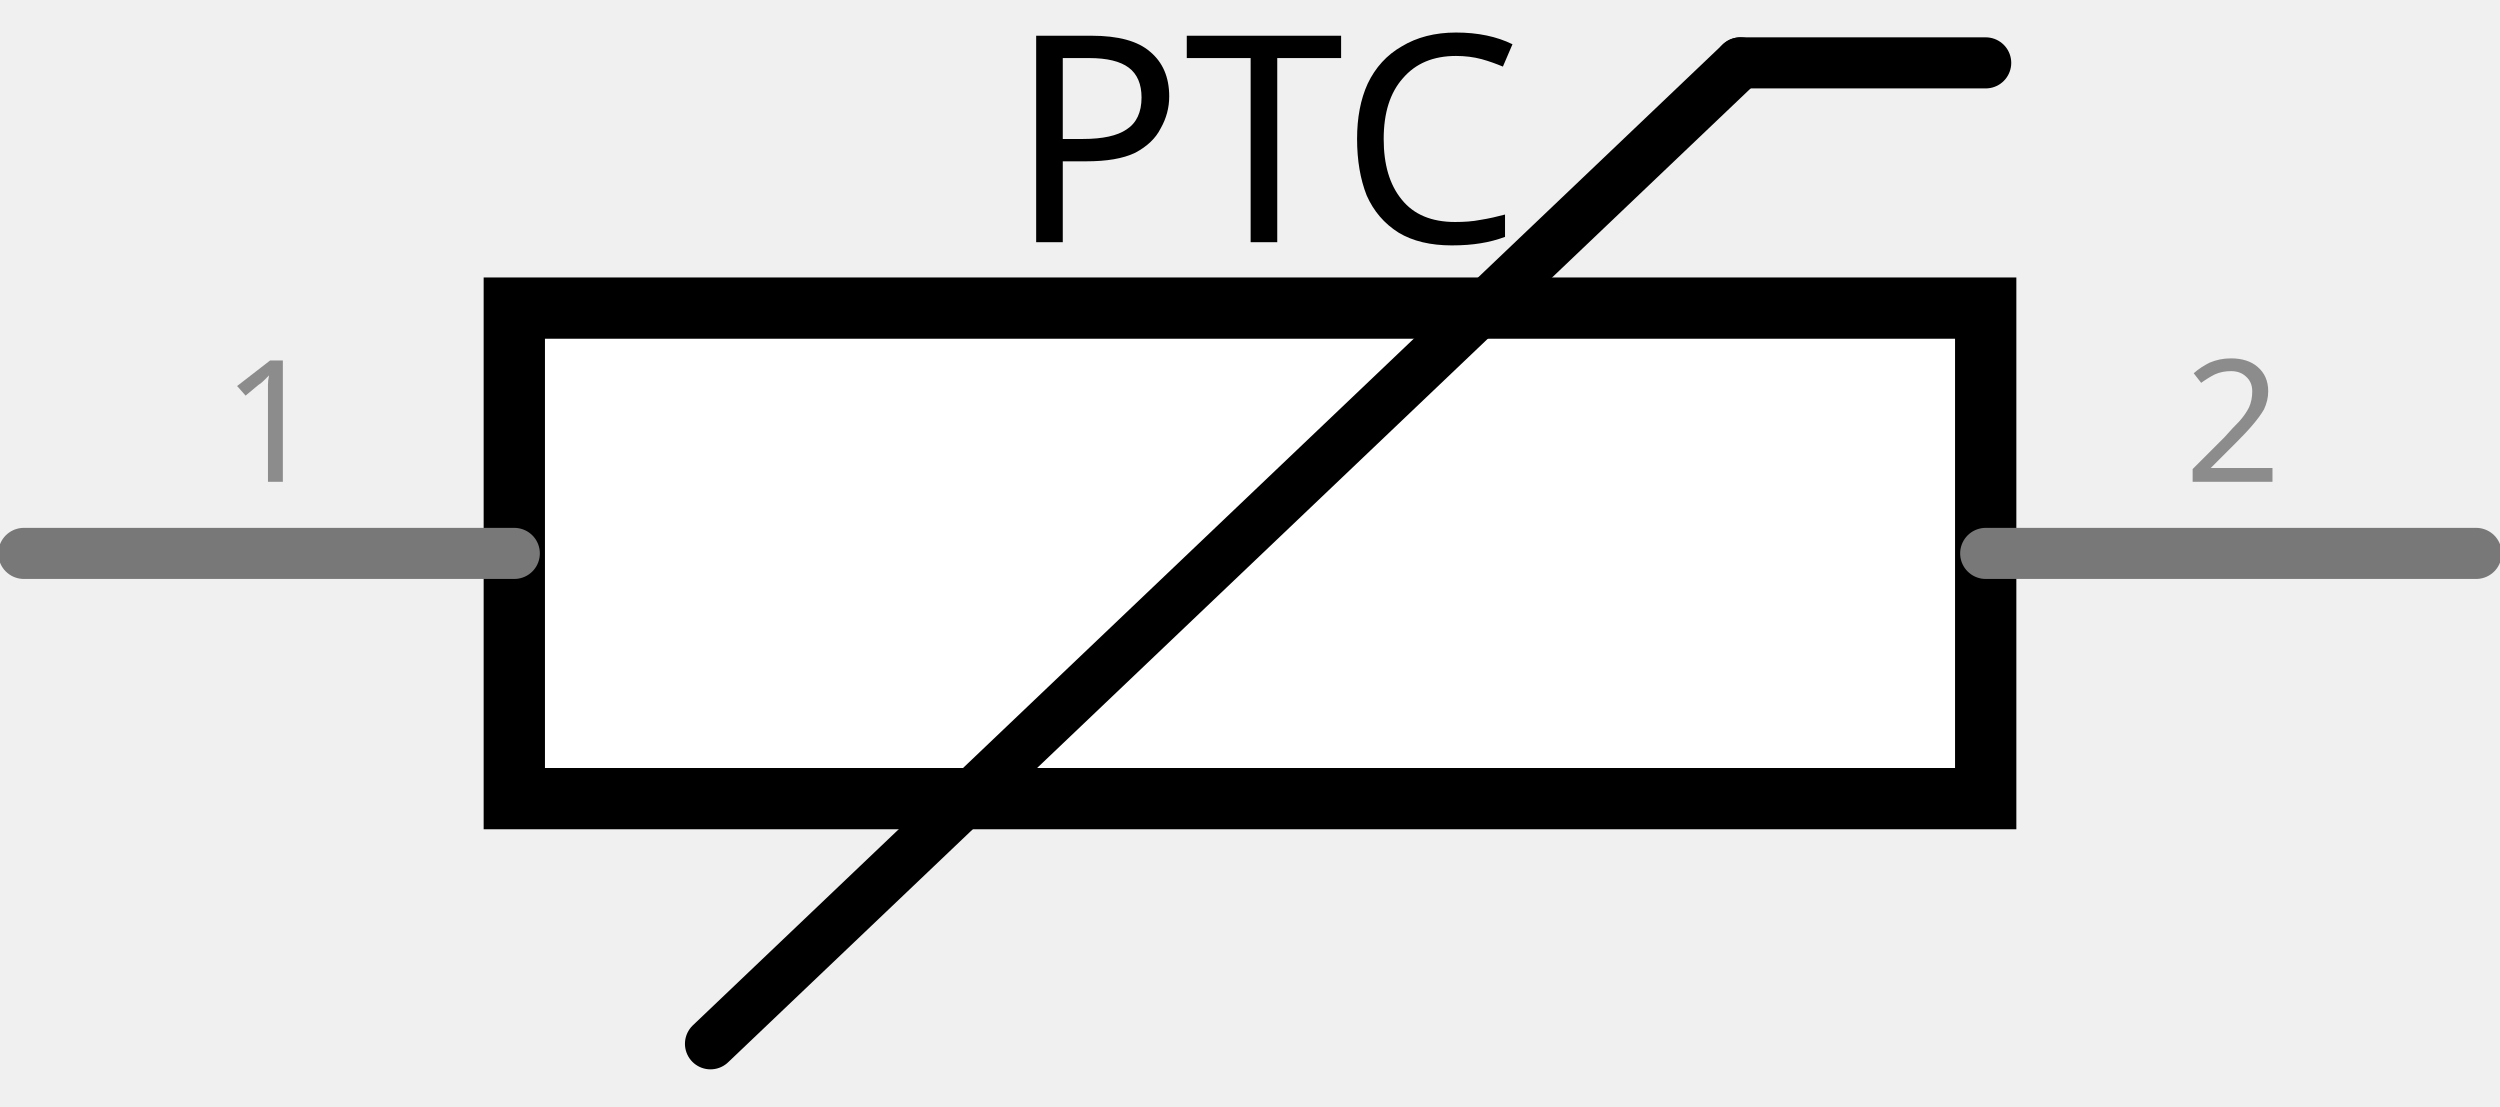
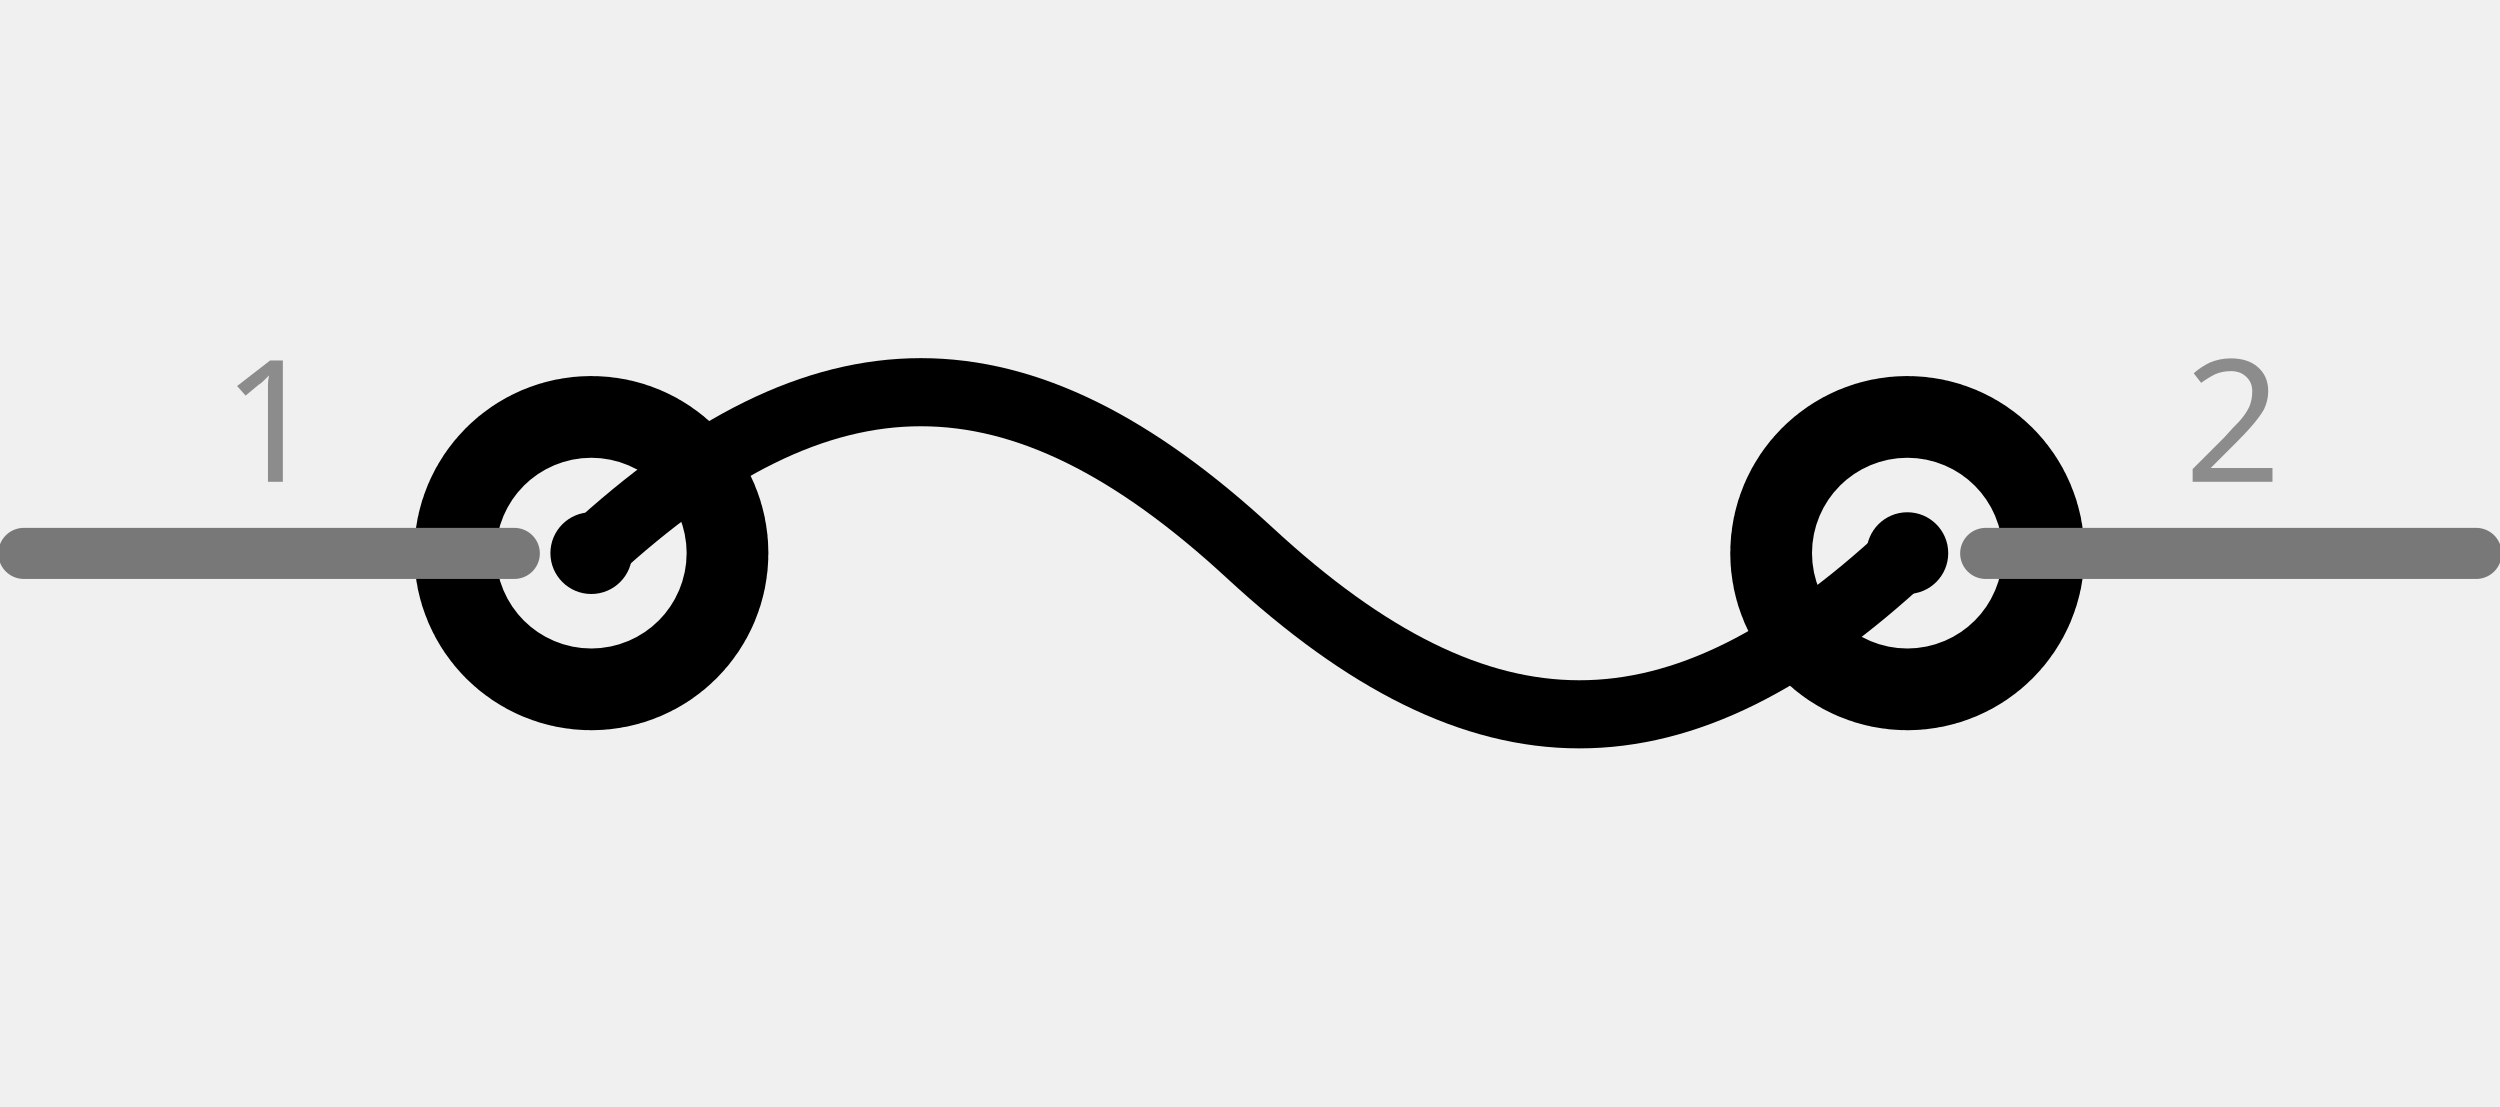
<svg xmlns="http://www.w3.org/2000/svg" version="1.1" id="Layer_1" x="0px" y="0px" width="36.7px" height="16.248px" viewBox="0 0 36.7 16.248" enable-background="new 0 0 36.7 16.248" xml:space="preserve">
  <g id="schematic">
-     <text id="label" transform="matrix(1 0 0 1 14.8047 3.5557)" font-family="'DroidSans'" font-size="4.25">PTC</text>
-     <rect x="7.55" y="4.523" fill="#FFFFFF" stroke="#000000" stroke-width="0.9" stroke-linecap="round" width="21.6" height="7.201" />
-     <line fill="none" stroke="#000000" stroke-width="0.75" stroke-linecap="round" x1="10.43" y1="15.323" x2="25.549" y2="0.923" />
-     <line fill="none" stroke="#000000" stroke-width="0.75" stroke-linecap="round" x1="25.549" y1="0.923" x2="29.15" y2="0.923" />
+     <circle cx="8.68" cy="8.12" r="0.6" stroke="black" stroke-width="4" />
+     <path d="M8.68 8.12  C 12.1 4.97, 14.94 4.97, 18.35 8.12 S 24.61 11.28, 28.0 8.12" stroke="black" fill="transparent" />
+     <circle cx="28" cy="8.12" r="0.6" stroke="black" stroke-width="4" />
    <line id="connector0pin" fill="none" stroke="#787878" stroke-width="0.75" stroke-linecap="round" x1="0.35" y1="8.124" x2="7.55" y2="8.124" />
    <polygon id="connector0terminal" fill="none" points="0,8.499 1.006,8.499 1.006,7.78 0,7.78  " />
    <text transform="matrix(1 0 0 1 3.2617 7.0732)" fill="#8C8C8C" font-family="'DroidSans'" font-size="2.5">1</text>
    <line id="connector1pin" fill="none" stroke="#787878" stroke-width="0.75" stroke-linecap="round" x1="36.35" y1="8.124" x2="29.15" y2="8.124" />
    <polygon id="connector1terminal" fill="none" points="36.7,8.452 35.616,8.483 35.584,7.765 36.7,7.833  " />
    <text transform="matrix(1 0 0 1 32.063 7.0732)" fill="#8C8C8C" font-family="'DroidSans'" font-size="2.5">2</text>
  </g>
</svg>
